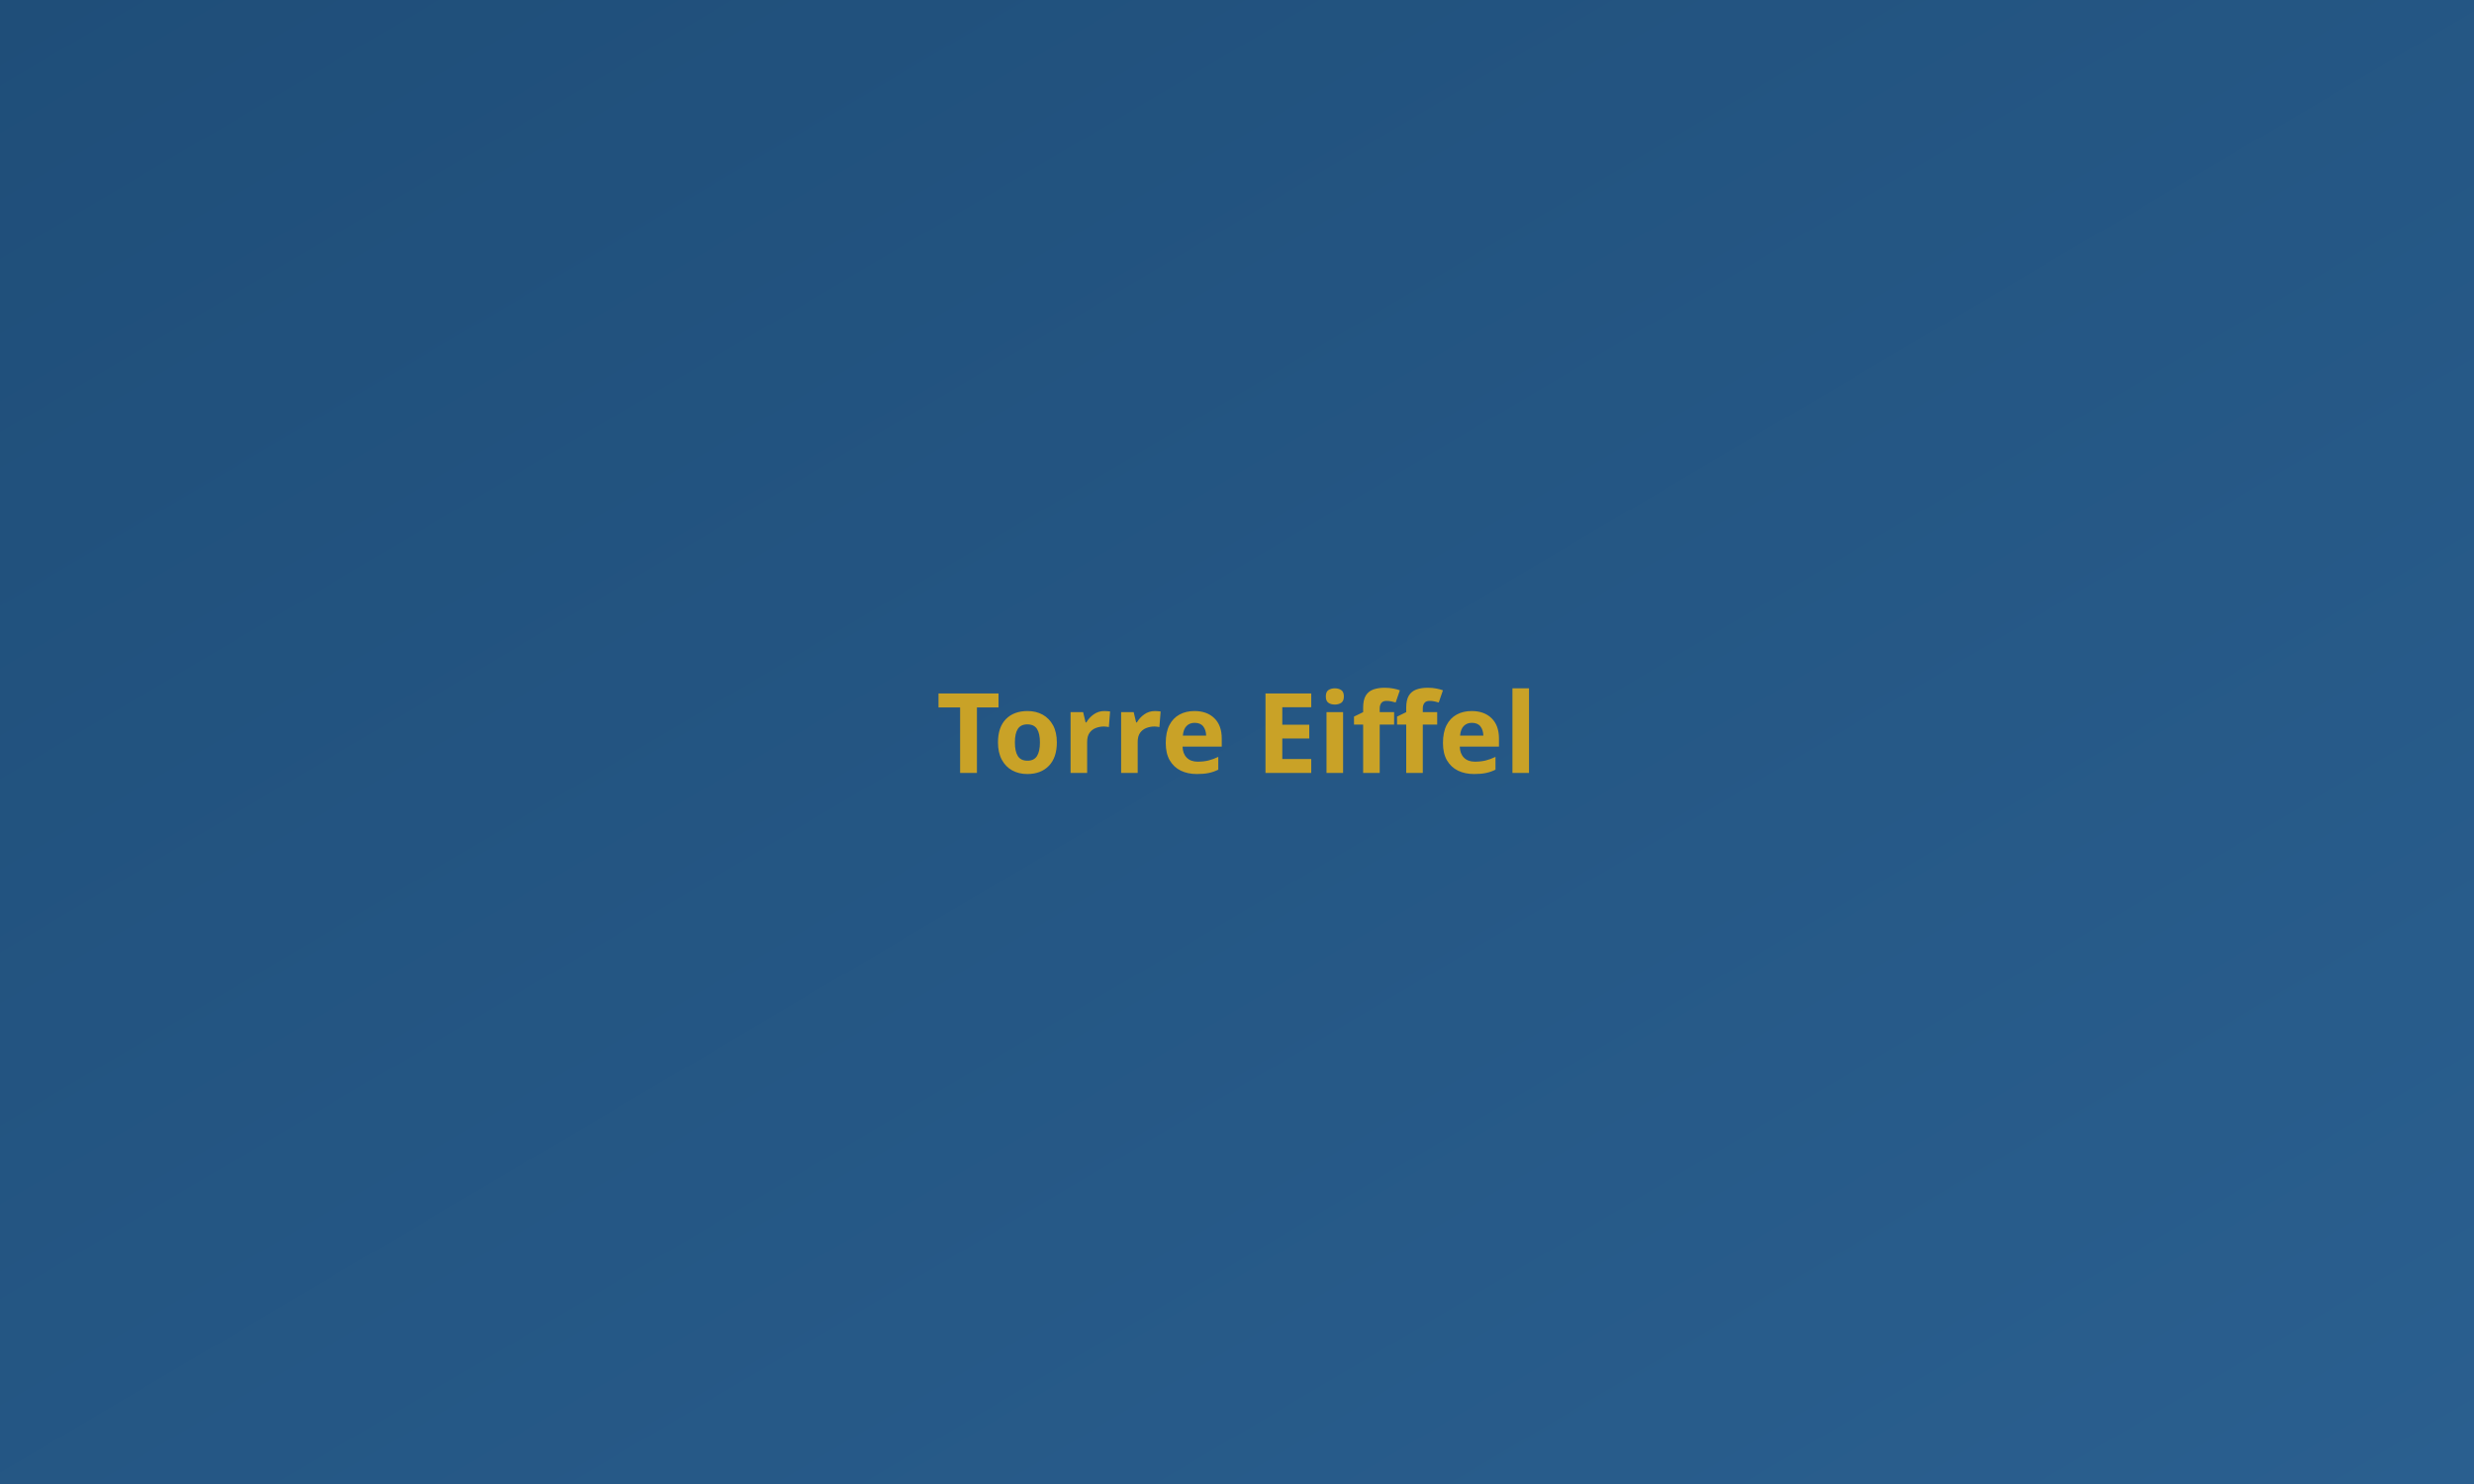
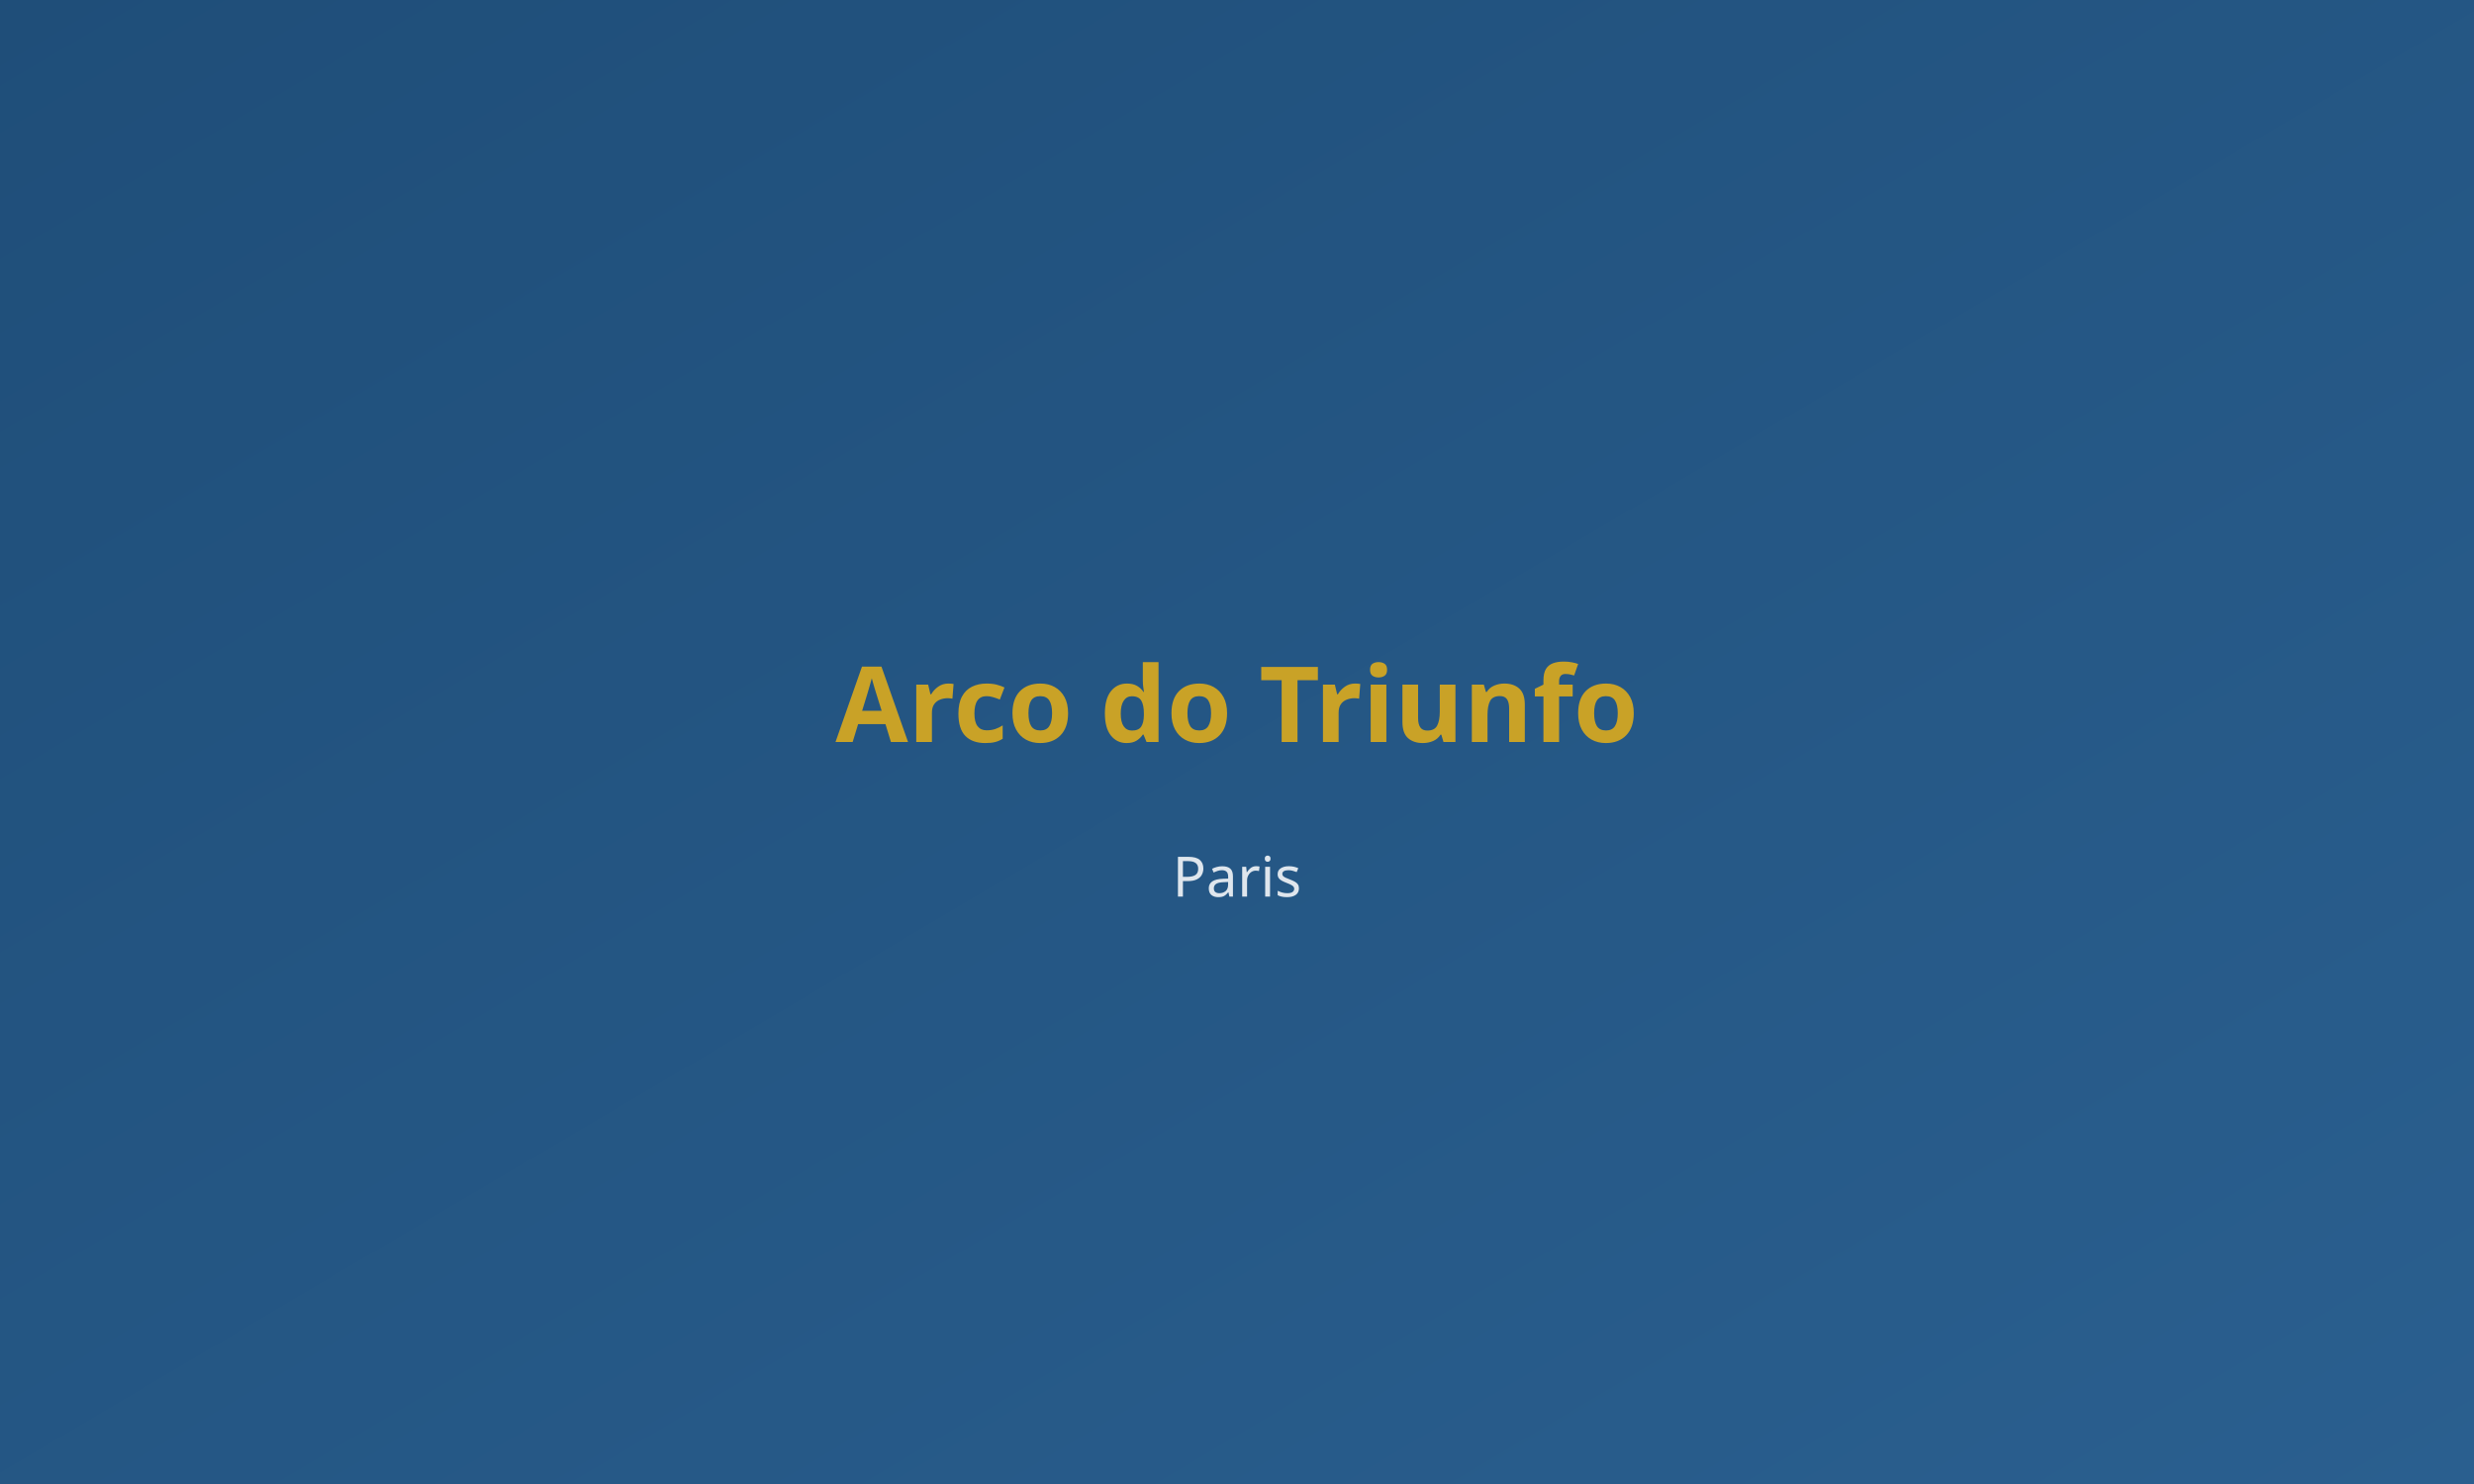
<svg xmlns="http://www.w3.org/2000/svg" width="800" height="480" viewBox="0 0 800 480">
  <defs>
    <linearGradient id="g" x1="0" y1="0" x2="1" y2="1">
      <stop offset="0%" stop-color="#1F4E79" />
      <stop offset="100%" stop-color="#2a5f8f" />
    </linearGradient>
  </defs>
  <rect width="800" height="480" fill="url(#g)" />
-   <text x="400" y="250" text-anchor="middle" font-family="system-ui,sans-serif" font-size="36" fill="#C9A227" font-weight="700">Torre Eiffel</text>
+   <text x="400" y="240" text-anchor="middle" font-family="system-ui,sans-serif" font-size="34" fill="#C9A227" font-weight="700">Arco do Triunfo</text>
+   <text x="400" y="290" text-anchor="middle" font-family="system-ui,sans-serif" font-size="18" fill="#fff" opacity="0.85">Paris</text>
</svg>
